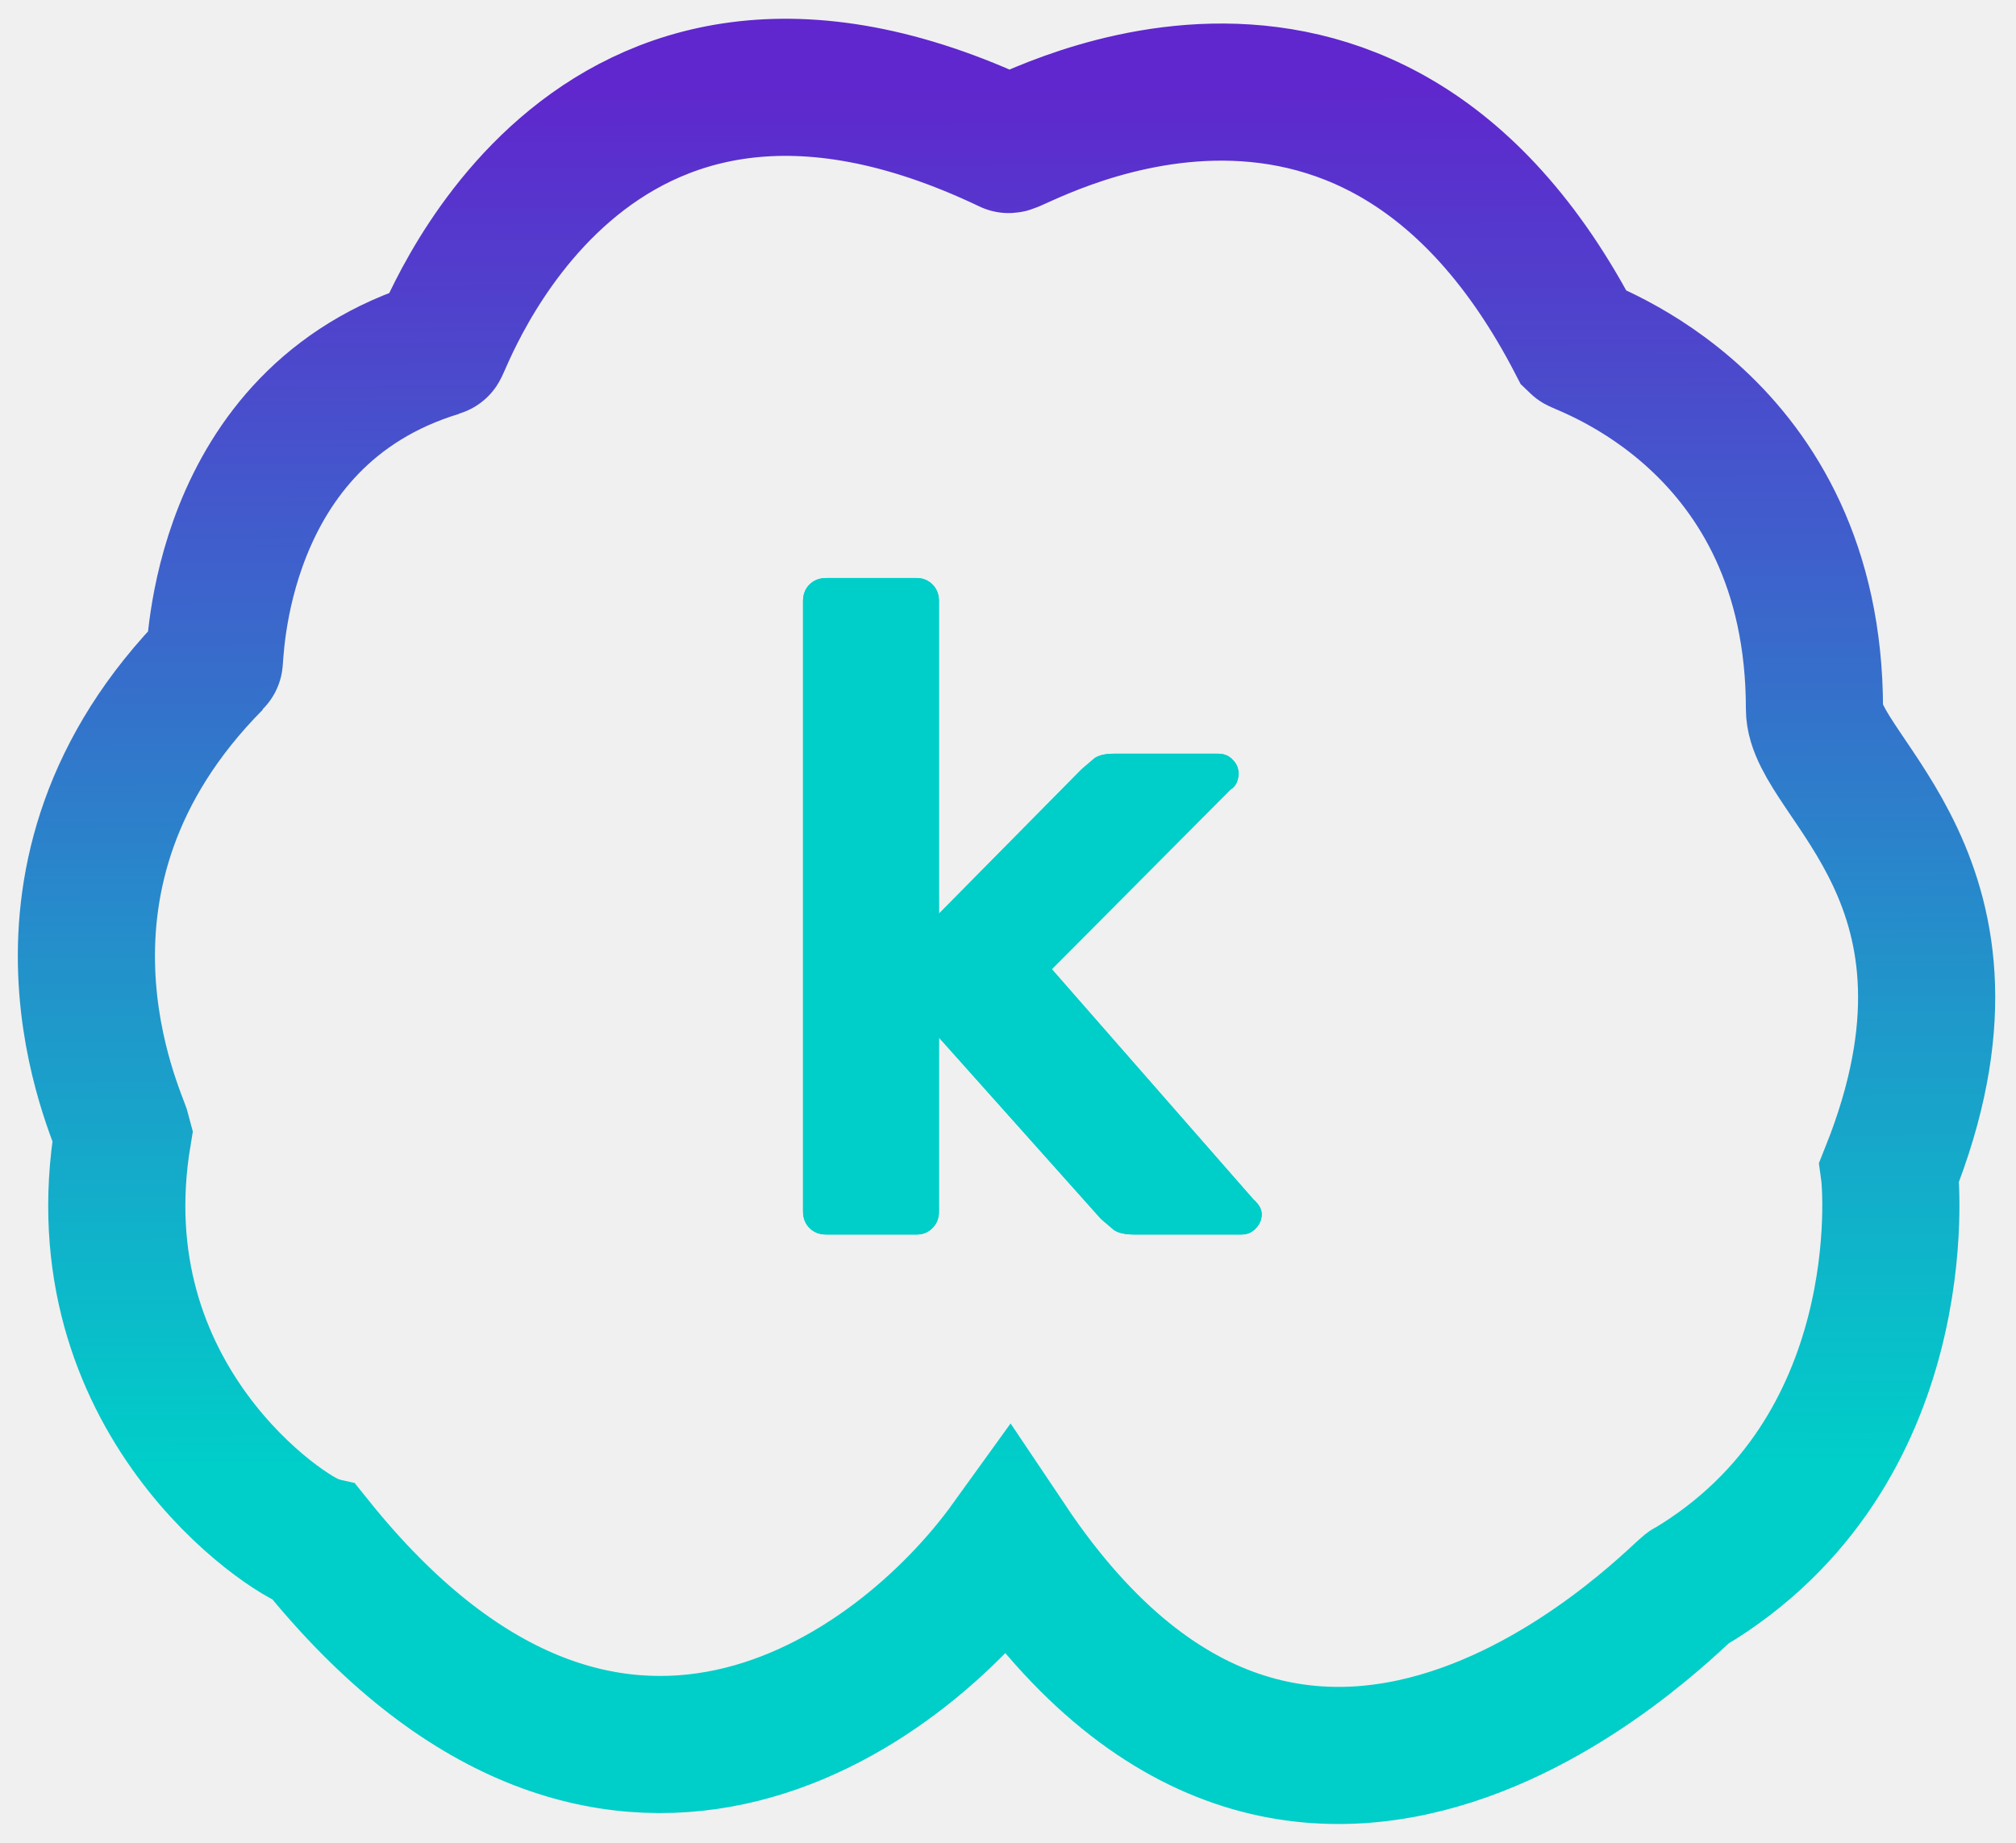
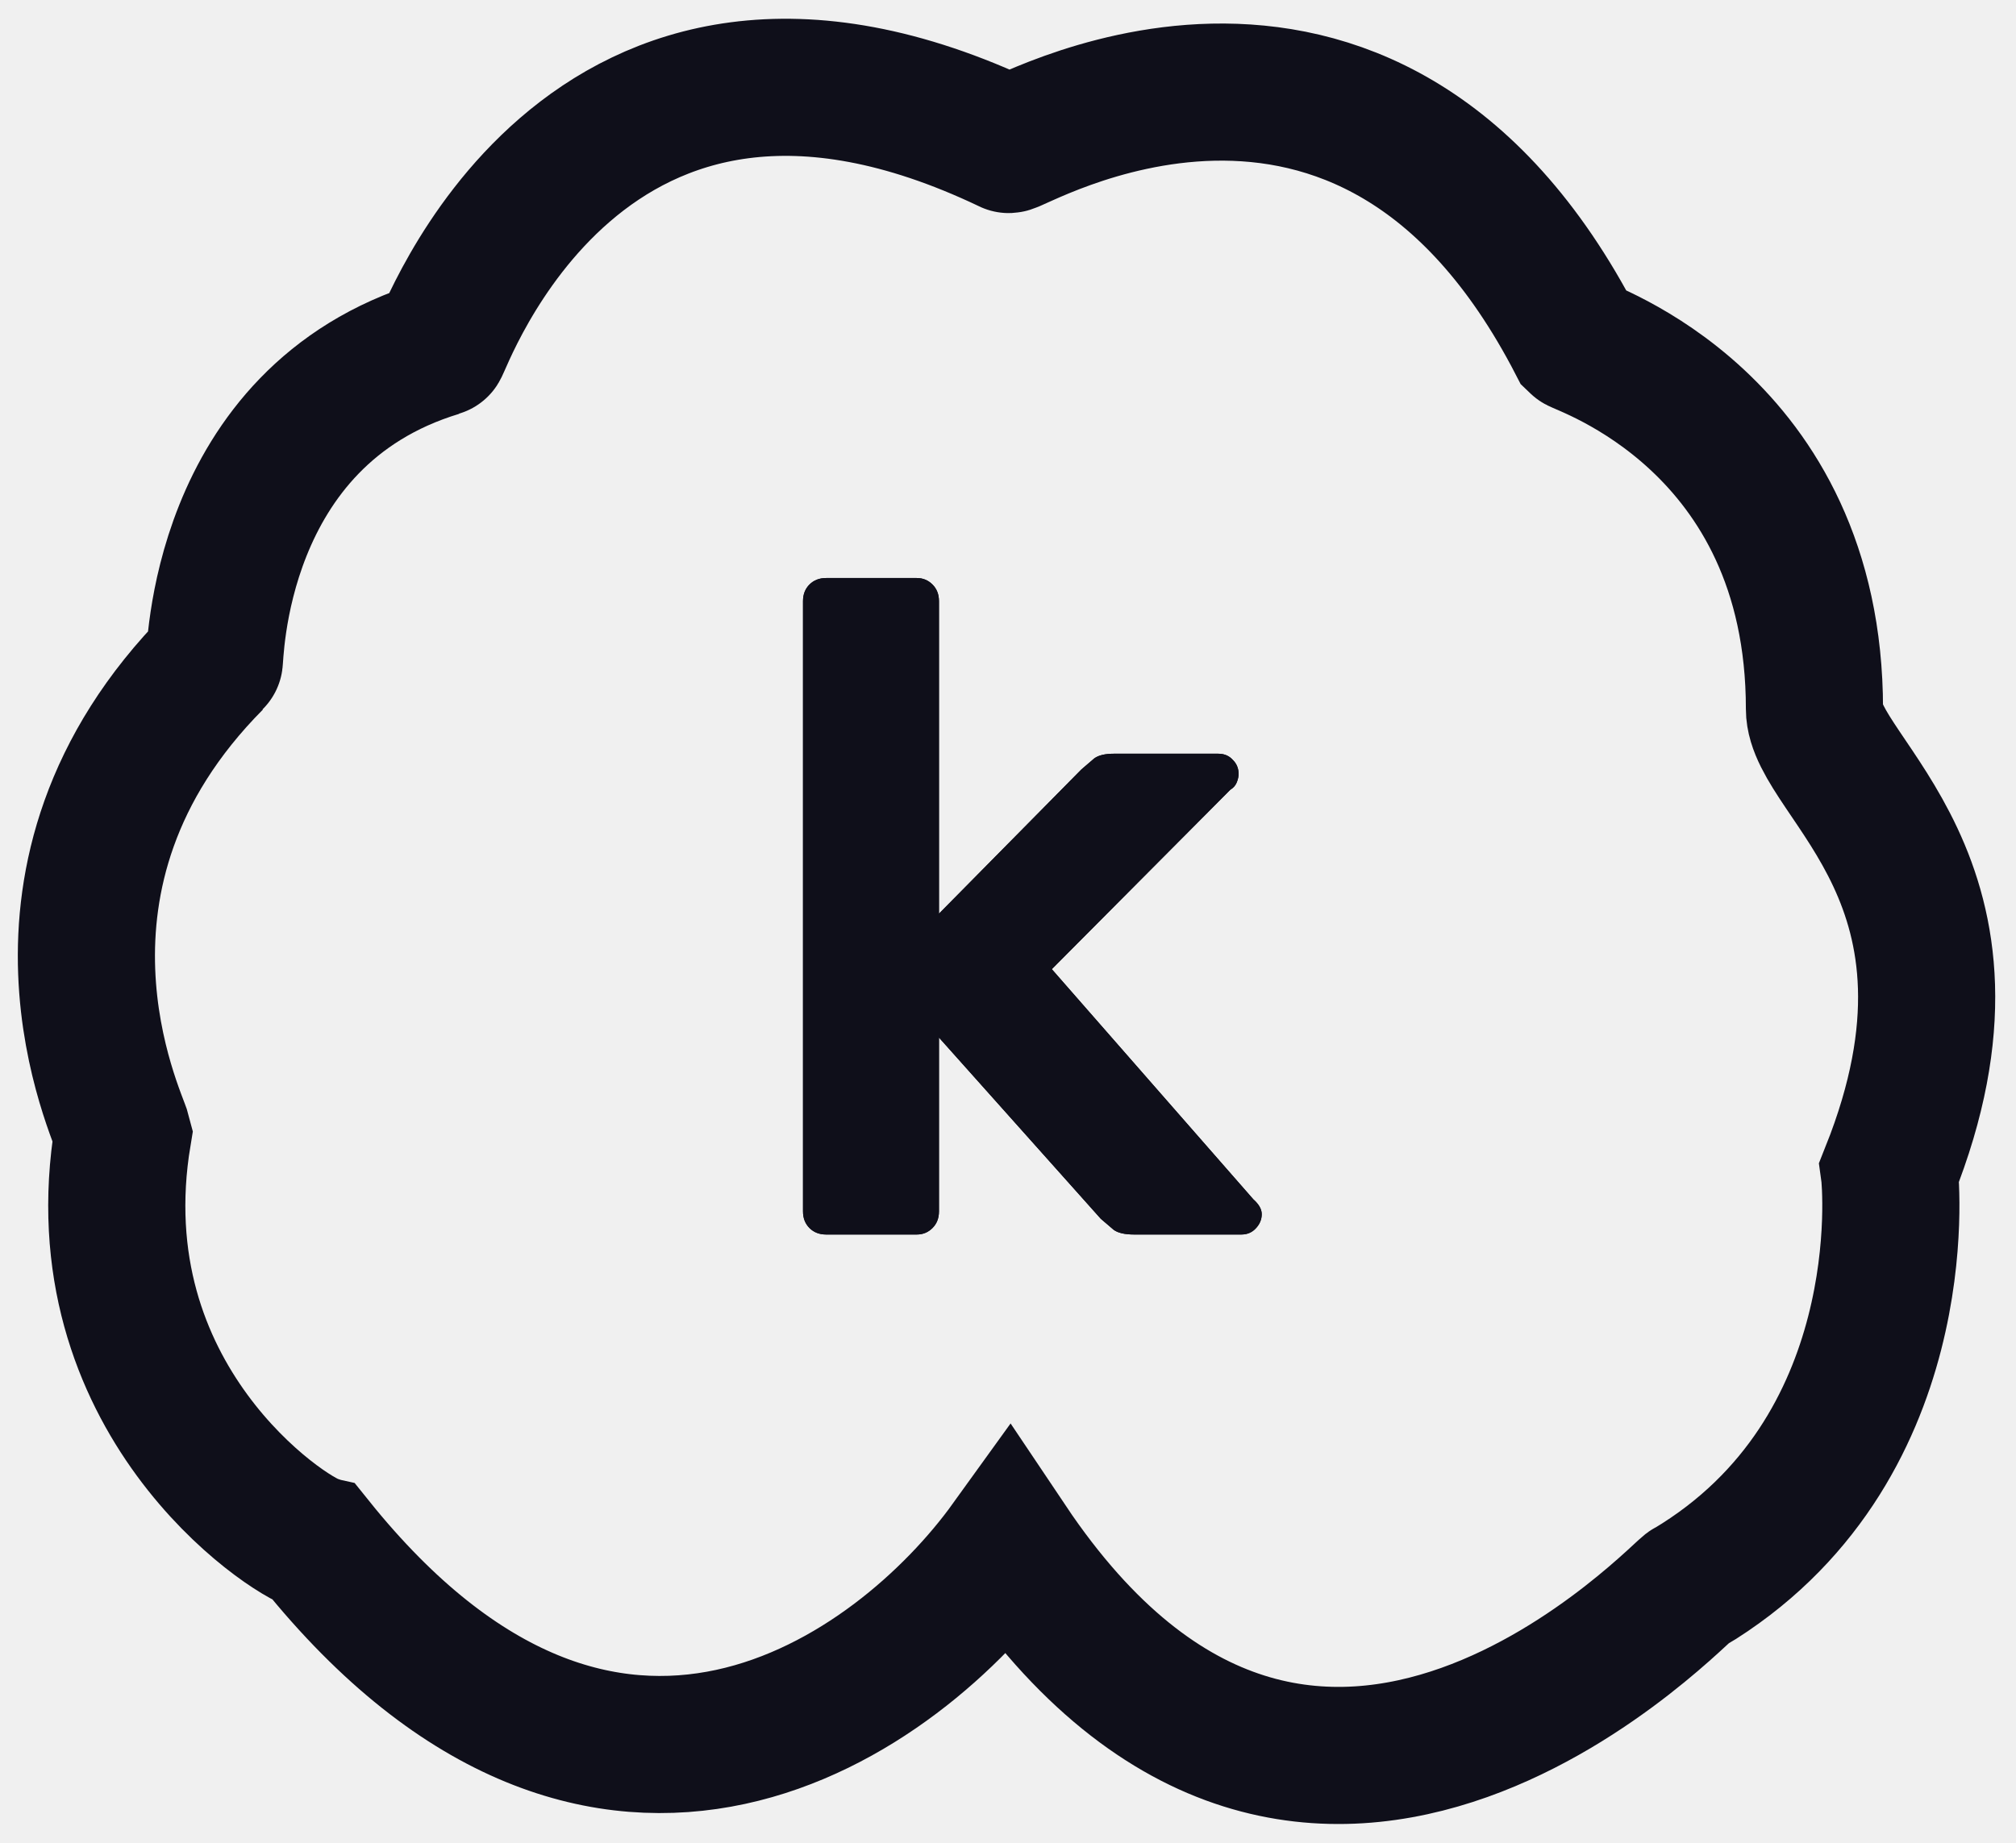
<svg xmlns="http://www.w3.org/2000/svg" width="70" height="64" viewBox="0 0 70 64" fill="none">
-   <path d="M10.949 53.608C21.098 66.249 31.224 58.875 35.019 53.608C45.609 69.409 58.749 54.797 58.636 55.137C66.508 50.436 65.658 41.091 65.602 40.695C69.623 30.614 63.002 27.003 63.002 24.622C63.002 14.621 54.906 12.081 54.748 11.922C47.385 -2.35 35.019 5.241 35.019 5.015C20.18 -2.065 15.366 12.094 15.253 12.094C7.437 14.462 7.494 22.968 7.437 22.968C0.018 30.444 4.107 38.751 4.266 39.392C2.737 48.567 9.981 53.355 10.949 53.608Z" stroke="url(#paint0_linear_244_41)" stroke-width="4.762" stroke-linecap="round" />
-   <mask id="path-2-inside-1_244_41" fill="white">
-     <path d="M28.686 42.875C28.45 42.875 28.257 42.8 28.108 42.65C27.958 42.5 27.883 42.308 27.883 42.072V20.878C27.883 20.643 27.958 20.45 28.108 20.3C28.257 20.15 28.45 20.075 28.686 20.075H31.832C32.047 20.075 32.228 20.15 32.378 20.3C32.528 20.45 32.603 20.643 32.603 20.878V31.732L37.548 26.723C37.72 26.573 37.87 26.444 37.998 26.337C38.148 26.23 38.373 26.177 38.672 26.177H42.301C42.515 26.177 42.686 26.252 42.815 26.401C42.943 26.53 43.007 26.691 43.007 26.883C43.007 26.969 42.986 27.065 42.943 27.172C42.9 27.279 42.825 27.365 42.718 27.429L36.521 33.659L43.521 41.655C43.714 41.826 43.81 41.997 43.81 42.169C43.81 42.361 43.735 42.532 43.585 42.682C43.457 42.811 43.296 42.875 43.104 42.875H39.379C39.058 42.875 38.822 42.821 38.672 42.714C38.544 42.607 38.394 42.479 38.223 42.329L32.603 36.035V42.072C32.603 42.308 32.528 42.5 32.378 42.65C32.228 42.8 32.047 42.875 31.832 42.875H28.686Z" />
+   <path d="M10.949 53.608C21.098 66.249 31.224 58.875 35.019 53.608C45.609 69.409 58.749 54.797 58.636 55.137C66.508 50.436 65.658 41.091 65.602 40.695C69.623 30.614 63.002 27.003 63.002 24.622C63.002 14.621 54.906 12.081 54.748 11.922C47.385 -2.35 35.019 5.241 35.019 5.015C20.18 -2.065 15.366 12.094 15.253 12.094C7.437 14.462 7.494 22.968 7.437 22.968C0.018 30.444 4.107 38.751 4.266 39.392C2.737 48.567 9.981 53.355 10.949 53.608Z" stroke="#0F0F1A" stroke-width="4.762" stroke-linecap="round" />
+   <mask id="path-2-inside-1_260_29973" fill="white">
+     <path d="M28.685 42.875C28.45 42.875 28.257 42.8 28.107 42.65C27.957 42.5 27.882 42.308 27.882 42.072V20.878C27.882 20.643 27.957 20.45 28.107 20.3C28.257 20.15 28.45 20.075 28.685 20.075H31.832C32.046 20.075 32.228 20.15 32.378 20.3C32.528 20.45 32.603 20.643 32.603 20.878V31.732L37.548 26.723C37.719 26.573 37.869 26.444 37.998 26.337C38.148 26.23 38.372 26.177 38.672 26.177H42.301C42.515 26.177 42.686 26.252 42.815 26.401C42.943 26.53 43.007 26.691 43.007 26.883C43.007 26.969 42.986 27.065 42.943 27.172C42.9 27.279 42.825 27.365 42.718 27.429L36.521 33.659L43.521 41.655C43.714 41.826 43.81 41.997 43.81 42.169C43.81 42.361 43.735 42.532 43.585 42.682C43.457 42.811 43.296 42.875 43.103 42.875H39.379C39.057 42.875 38.822 42.821 38.672 42.714C38.544 42.607 38.394 42.479 38.222 42.329L32.603 36.035V42.072C32.603 42.308 32.528 42.5 32.378 42.65C32.228 42.8 32.046 42.875 31.832 42.875H28.685Z" />
  </mask>
-   <path d="M28.686 42.875C28.45 42.875 28.257 42.8 28.108 42.65C27.958 42.5 27.883 42.308 27.883 42.072V20.878C27.883 20.643 27.958 20.45 28.108 20.3C28.257 20.15 28.45 20.075 28.686 20.075H31.832C32.047 20.075 32.228 20.15 32.378 20.3C32.528 20.45 32.603 20.643 32.603 20.878V31.732L37.548 26.723C37.72 26.573 37.87 26.444 37.998 26.337C38.148 26.23 38.373 26.177 38.672 26.177H42.301C42.515 26.177 42.686 26.252 42.815 26.401C42.943 26.53 43.007 26.691 43.007 26.883C43.007 26.969 42.986 27.065 42.943 27.172C42.9 27.279 42.825 27.365 42.718 27.429L36.521 33.659L43.521 41.655C43.714 41.826 43.81 41.997 43.81 42.169C43.81 42.361 43.735 42.532 43.585 42.682C43.457 42.811 43.296 42.875 43.104 42.875H39.379C39.058 42.875 38.822 42.821 38.672 42.714C38.544 42.607 38.394 42.479 38.223 42.329L32.603 36.035V42.072C32.603 42.308 32.528 42.5 32.378 42.65C32.228 42.8 32.047 42.875 31.832 42.875H28.686Z" fill="#00CEC9" />
-   <path d="M28.108 42.65L26.76 43.997H26.76L28.108 42.65ZM28.108 20.3L29.454 21.647L29.454 21.647L28.108 20.3ZM32.378 20.3L31.031 21.647L31.031 21.647L32.378 20.3ZM32.603 31.732H30.698V36.373L33.959 33.07L32.603 31.732ZM37.548 26.723L36.294 25.289L36.242 25.335L36.193 25.384L37.548 26.723ZM37.998 26.337L36.891 24.787L36.833 24.828L36.778 24.874L37.998 26.337ZM42.815 26.401L41.368 27.641L41.416 27.697L41.468 27.748L42.815 26.401ZM42.943 27.172L41.175 26.465L41.175 26.465L42.943 27.172ZM42.718 27.429L41.738 25.796L41.535 25.918L41.368 26.085L42.718 27.429ZM36.521 33.659L35.17 32.315L33.916 33.576L35.087 34.914L36.521 33.659ZM43.521 41.655L42.088 42.91L42.166 42.999L42.256 43.078L43.521 41.655ZM43.585 42.682L44.932 44.029L44.932 44.029L43.585 42.682ZM38.672 42.714L37.453 44.178L37.507 44.223L37.565 44.264L38.672 42.714ZM38.223 42.329L36.802 43.598L36.88 43.685L36.968 43.763L38.223 42.329ZM32.603 36.035L34.024 34.766L30.698 31.041V36.035H32.603ZM32.378 42.65L31.031 41.303L32.378 42.65ZM28.686 42.875V40.97C28.771 40.97 28.903 40.984 29.055 41.043C29.211 41.104 29.347 41.196 29.454 41.303L28.108 42.65L26.76 43.997C27.309 44.546 28.006 44.78 28.686 44.78V42.875ZM28.108 42.65L29.454 41.303C29.561 41.41 29.654 41.547 29.714 41.703C29.773 41.855 29.788 41.986 29.788 42.072H27.883H25.978C25.978 42.751 26.212 43.449 26.76 43.997L28.108 42.65ZM27.883 42.072H29.788V20.878H27.883H25.978V42.072H27.883ZM27.883 20.878H29.788C29.788 20.964 29.773 21.095 29.714 21.247C29.654 21.404 29.561 21.54 29.454 21.647L28.108 20.3L26.76 18.953C26.212 19.502 25.978 20.199 25.978 20.878H27.883ZM28.108 20.3L29.454 21.647C29.347 21.754 29.211 21.846 29.055 21.907C28.903 21.966 28.771 21.98 28.686 21.98V20.075V18.17C28.006 18.17 27.309 18.405 26.76 18.953L28.108 20.3ZM28.686 20.075V21.98H31.832V20.075V18.17H28.686V20.075ZM31.832 20.075V21.98C31.713 21.98 31.563 21.958 31.404 21.893C31.245 21.828 31.12 21.736 31.031 21.647L32.378 20.3L33.725 18.953C33.214 18.442 32.546 18.17 31.832 18.17V20.075ZM32.378 20.3L31.031 21.647C30.924 21.54 30.832 21.404 30.771 21.247C30.712 21.095 30.698 20.964 30.698 20.878H32.603H34.508C34.508 20.199 34.274 19.502 33.725 18.953L32.378 20.3ZM32.603 20.878H30.698V31.732H32.603H34.508V20.878H32.603ZM32.603 31.732L33.959 33.07L38.904 28.061L37.548 26.723L36.193 25.384L31.247 30.394L32.603 31.732ZM37.548 26.723L38.803 28.156C38.966 28.013 39.104 27.895 39.218 27.801L37.998 26.337L36.778 24.874C36.635 24.993 36.473 25.132 36.294 25.289L37.548 26.723ZM37.998 26.337L39.105 27.887C38.936 28.008 38.788 28.054 38.72 28.07C38.653 28.086 38.63 28.082 38.672 28.082V26.177V24.272C38.203 24.272 37.51 24.345 36.891 24.787L37.998 26.337ZM38.672 26.177V28.082H42.301V26.177V24.272H38.672V26.177ZM42.301 26.177V28.082C42.183 28.082 42.014 28.06 41.826 27.978C41.635 27.894 41.48 27.772 41.368 27.641L42.815 26.401L44.261 25.162C43.737 24.551 43.018 24.272 42.301 24.272V26.177ZM42.815 26.401L41.468 27.748C41.359 27.64 41.259 27.497 41.191 27.326C41.123 27.157 41.102 27.002 41.102 26.883H43.007H44.912C44.912 26.219 44.671 25.564 44.162 25.055L42.815 26.401ZM43.007 26.883H41.102C41.102 26.658 41.157 26.509 41.175 26.465L42.943 27.172L44.712 27.88C44.815 27.621 44.912 27.279 44.912 26.883H43.007ZM42.943 27.172L41.175 26.465C41.299 26.152 41.52 25.927 41.738 25.796L42.718 27.429L43.699 29.063C44.131 28.803 44.501 28.406 44.712 27.88L42.943 27.172ZM42.718 27.429L41.368 26.085L35.17 32.315L36.521 33.659L37.871 35.002L44.069 28.773L42.718 27.429ZM36.521 33.659L35.087 34.914L42.088 42.91L43.521 41.655L44.955 40.4L37.954 32.404L36.521 33.659ZM43.521 41.655L42.256 43.078C42.248 43.072 41.905 42.767 41.905 42.169H43.81H45.715C45.715 41.227 45.18 40.58 44.787 40.231L43.521 41.655ZM43.81 42.169H41.905C41.905 42.01 41.938 41.84 42.009 41.678C42.078 41.519 42.168 41.406 42.238 41.335L43.585 42.682L44.932 44.029C45.4 43.561 45.715 42.919 45.715 42.169H43.81ZM43.585 42.682L42.238 41.335C42.347 41.226 42.49 41.127 42.661 41.058C42.83 40.99 42.985 40.97 43.104 40.97V42.875V44.78C43.768 44.78 44.423 44.538 44.932 44.029L43.585 42.682ZM43.104 42.875V40.97H39.379V42.875V44.78H43.104V42.875ZM39.379 42.875V40.97C39.317 40.97 39.326 40.964 39.383 40.977C39.439 40.99 39.596 41.033 39.779 41.164L38.672 42.714L37.565 44.264C38.2 44.718 38.923 44.78 39.379 44.78V42.875ZM38.672 42.714L39.892 41.251C39.779 41.157 39.641 41.038 39.477 40.895L38.223 42.329L36.968 43.763C37.147 43.919 37.309 44.058 37.453 44.178L38.672 42.714ZM38.223 42.329L39.644 41.06L34.024 34.766L32.603 36.035L31.182 37.304L36.802 43.598L38.223 42.329ZM32.603 36.035H30.698V42.072H32.603H34.508V36.035H32.603ZM32.603 42.072H30.698C30.698 41.986 30.712 41.855 30.771 41.703C30.832 41.547 30.924 41.41 31.031 41.303L32.378 42.65L33.725 43.997C34.274 43.449 34.508 42.751 34.508 42.072H32.603ZM32.378 42.65L31.031 41.303C31.12 41.214 31.245 41.123 31.404 41.057C31.563 40.992 31.713 40.97 31.832 40.97V42.875V44.78C32.546 44.78 33.214 44.508 33.725 43.997L32.378 42.65ZM31.832 42.875V40.97H28.686V42.875V44.78H31.832V42.875Z" fill="#00CEC9" mask="url(#path-2-inside-1_244_41)" />
-   <defs>
-     <linearGradient id="paint0_linear_244_41" x1="34.949" y1="3.033" x2="35.067" y2="50.816" gradientUnits="userSpaceOnUse">
-       <stop stop-color="#5F27CD" />
-       <stop offset="1" stop-color="#00CEC9" />
-     </linearGradient>
-   </defs>
+   <path d="M28.685 42.875C28.45 42.875 28.257 42.8 28.107 42.65C27.957 42.5 27.882 42.308 27.882 42.072V20.878C27.882 20.643 27.957 20.45 28.107 20.3C28.257 20.15 28.45 20.075 28.685 20.075H31.832C32.046 20.075 32.228 20.15 32.378 20.3C32.528 20.45 32.603 20.643 32.603 20.878V31.732L37.548 26.723C37.719 26.573 37.869 26.444 37.998 26.337C38.148 26.23 38.372 26.177 38.672 26.177H42.301C42.515 26.177 42.686 26.252 42.815 26.401C42.943 26.53 43.007 26.691 43.007 26.883C43.007 26.969 42.986 27.065 42.943 27.172C42.9 27.279 42.825 27.365 42.718 27.429L36.521 33.659L43.521 41.655C43.714 41.826 43.81 41.997 43.81 42.169C43.81 42.361 43.735 42.532 43.585 42.682C43.457 42.811 43.296 42.875 43.103 42.875H39.379C39.057 42.875 38.822 42.821 38.672 42.714C38.544 42.607 38.394 42.479 38.222 42.329L32.603 36.035V42.072C32.603 42.308 32.528 42.5 32.378 42.65C32.228 42.8 32.046 42.875 31.832 42.875H28.685Z" fill="#0F0F1A" />
+   <path d="M28.107 42.65L26.76 43.997H26.76L28.107 42.65ZM28.107 20.3L29.454 21.647L29.454 21.647L28.107 20.3ZM32.378 20.3L31.031 21.647L31.031 21.647L32.378 20.3ZM32.603 31.732H30.698V36.373L33.959 33.07L32.603 31.732ZM37.548 26.723L36.294 25.289L36.241 25.335L36.193 25.384L37.548 26.723ZM37.998 26.337L36.891 24.787L36.833 24.828L36.778 24.874L37.998 26.337ZM42.815 26.401L41.368 27.641L41.416 27.697L41.468 27.748L42.815 26.401ZM42.943 27.172L41.174 26.465L41.174 26.465L42.943 27.172ZM42.718 27.429L41.738 25.796L41.535 25.918L41.368 26.085L42.718 27.429ZM36.521 33.659L35.17 32.315L33.916 33.576L35.087 34.914L36.521 33.659ZM43.521 41.655L42.088 42.91L42.166 42.999L42.255 43.078L43.521 41.655ZM43.585 42.682L44.932 44.029L44.932 44.029L43.585 42.682ZM38.672 42.714L37.453 44.178L37.507 44.223L37.565 44.264L38.672 42.714ZM38.222 42.329L36.801 43.598L36.88 43.685L36.968 43.763L38.222 42.329ZM32.603 36.035L34.024 34.766L30.698 31.041V36.035H32.603ZM32.378 42.65L31.031 41.303L32.378 42.65ZM28.685 42.875V40.97C28.771 40.97 28.902 40.984 29.055 41.043C29.211 41.104 29.347 41.196 29.454 41.303L28.107 42.65L26.76 43.997C27.309 44.546 28.006 44.78 28.685 44.78V42.875ZM28.107 42.65L29.454 41.303C29.561 41.41 29.653 41.547 29.714 41.703C29.773 41.855 29.787 41.986 29.787 42.072H27.882H25.977C25.977 42.751 26.212 43.449 26.76 43.997L28.107 42.65ZM27.882 42.072H29.787V20.878H27.882H25.977V42.072H27.882ZM27.882 20.878H29.787C29.787 20.964 29.773 21.095 29.714 21.247C29.653 21.404 29.561 21.54 29.454 21.647L28.107 20.3L26.76 18.953C26.212 19.502 25.977 20.199 25.977 20.878H27.882ZM28.107 20.3L29.454 21.647C29.347 21.754 29.211 21.846 29.055 21.907C28.902 21.966 28.771 21.98 28.685 21.98V20.075V18.17C28.006 18.17 27.309 18.405 26.76 18.953L28.107 20.3ZM28.685 20.075V21.98H31.832V20.075V18.17H28.685V20.075ZM31.832 20.075V21.98C31.712 21.98 31.562 21.958 31.404 21.893C31.245 21.828 31.12 21.736 31.031 21.647L32.378 20.3L33.725 18.953C33.214 18.442 32.546 18.17 31.832 18.17V20.075ZM32.378 20.3L31.031 21.647C30.924 21.54 30.832 21.404 30.771 21.247C30.712 21.095 30.698 20.964 30.698 20.878H32.603H34.508C34.508 20.199 34.273 19.502 33.725 18.953L32.378 20.3ZM32.603 20.878H30.698V31.732H32.603H34.508V20.878H32.603ZM32.603 31.732L33.959 33.07L38.904 28.061L37.548 26.723L36.193 25.384L31.247 30.394L32.603 31.732ZM37.548 26.723L38.803 28.156C38.966 28.013 39.104 27.895 39.217 27.801L37.998 26.337L36.778 24.874C36.635 24.993 36.473 25.132 36.294 25.289L37.548 26.723ZM37.998 26.337L39.105 27.887C38.936 28.008 38.788 28.054 38.72 28.07C38.652 28.086 38.63 28.082 38.672 28.082V26.177V24.272C38.203 24.272 37.509 24.345 36.891 24.787L37.998 26.337ZM38.672 26.177V28.082H42.301V26.177V24.272H38.672V26.177ZM42.301 26.177V28.082C42.183 28.082 42.014 28.06 41.826 27.978C41.634 27.894 41.48 27.772 41.368 27.641L42.815 26.401L44.261 25.162C43.737 24.551 43.018 24.272 42.301 24.272V26.177ZM42.815 26.401L41.468 27.748C41.359 27.64 41.259 27.497 41.19 27.326C41.123 27.157 41.102 27.002 41.102 26.883H43.007H44.912C44.912 26.219 44.671 25.564 44.161 25.055L42.815 26.401ZM43.007 26.883H41.102C41.102 26.658 41.156 26.509 41.174 26.465L42.943 27.172L44.712 27.88C44.815 27.621 44.912 27.279 44.912 26.883H43.007ZM42.943 27.172L41.174 26.465C41.299 26.152 41.52 25.927 41.738 25.796L42.718 27.429L43.698 29.063C44.131 28.803 44.501 28.406 44.712 27.88L42.943 27.172ZM42.718 27.429L41.368 26.085L35.17 32.315L36.521 33.659L37.871 35.002L44.069 28.773L42.718 27.429ZM36.521 33.659L35.087 34.914L42.088 42.91L43.521 41.655L44.954 40.4L37.954 32.404L36.521 33.659ZM43.521 41.655L42.255 43.078C42.248 43.072 41.905 42.767 41.905 42.169H43.81H45.715C45.715 41.227 45.179 40.58 44.787 40.231L43.521 41.655ZM43.81 42.169H41.905C41.905 42.01 41.937 41.84 42.008 41.678C42.078 41.519 42.167 41.406 42.238 41.335L43.585 42.682L44.932 44.029C45.4 43.561 45.715 42.919 45.715 42.169H43.81ZM43.585 42.682L42.238 41.335C42.347 41.226 42.49 41.127 42.661 41.058C42.83 40.99 42.985 40.97 43.103 40.97V42.875V44.78C43.767 44.78 44.423 44.538 44.932 44.029L43.585 42.682ZM43.103 42.875V40.97H39.379V42.875V44.78H43.103V42.875ZM39.379 42.875V40.97C39.317 40.97 39.326 40.964 39.383 40.977C39.439 40.99 39.595 41.033 39.779 41.164L38.672 42.714L37.565 44.264C38.2 44.718 38.922 44.78 39.379 44.78V42.875ZM38.672 42.714L39.892 41.251C39.778 41.157 39.641 41.038 39.477 40.895L38.222 42.329L36.968 43.763C37.147 43.919 37.309 44.058 37.453 44.178L38.672 42.714ZM38.222 42.329L39.644 41.06L34.024 34.766L32.603 36.035L31.182 37.304L36.801 43.598L38.222 42.329ZM32.603 36.035H30.698V42.072H32.603H34.508V36.035H32.603ZM32.603 42.072H30.698C30.698 41.986 30.712 41.855 30.771 41.703C30.832 41.547 30.924 41.41 31.031 41.303L32.378 42.65L33.725 43.997C34.273 43.449 34.508 42.751 34.508 42.072H32.603ZM32.378 42.65L31.031 41.303C31.12 41.214 31.245 41.123 31.404 41.057C31.562 40.992 31.712 40.97 31.832 40.97V42.875V44.78C32.546 44.78 33.214 44.508 33.725 43.997L32.378 42.65ZM31.832 42.875V40.97H28.685V42.875V44.78H31.832V42.875Z" fill="#0F0F1A" mask="url(#path-2-inside-1_260_29973)" />
</svg>
